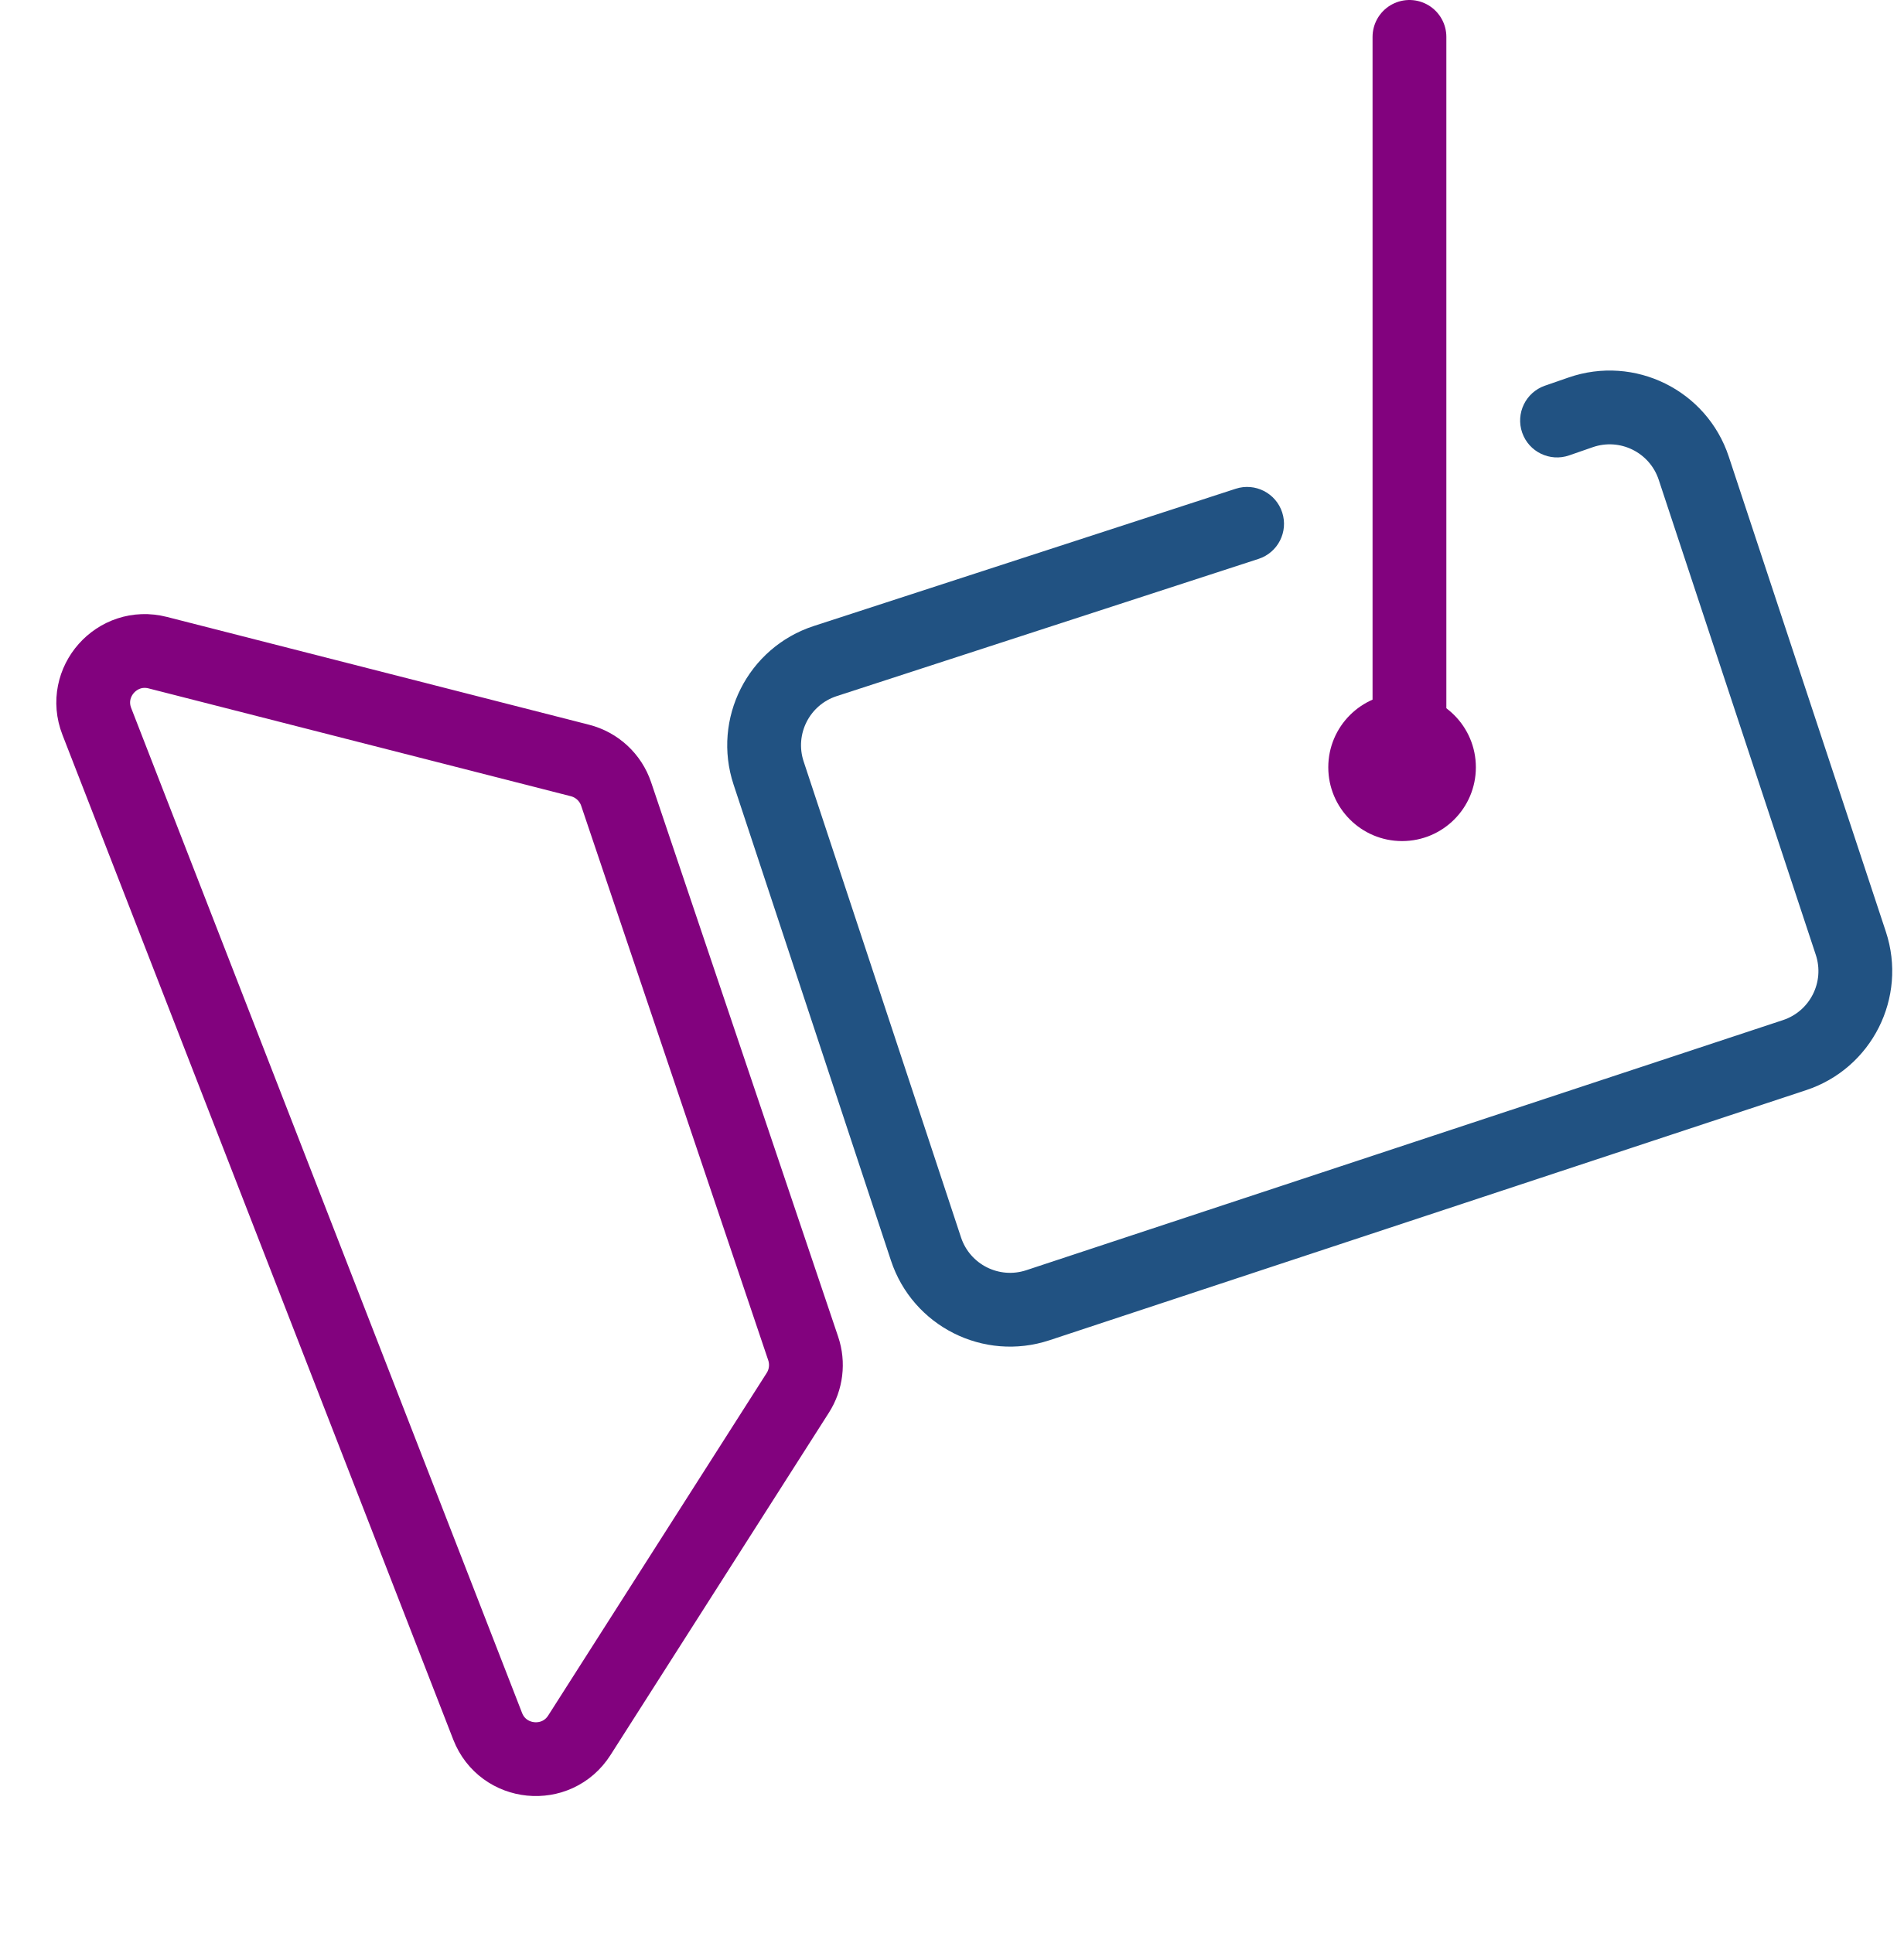
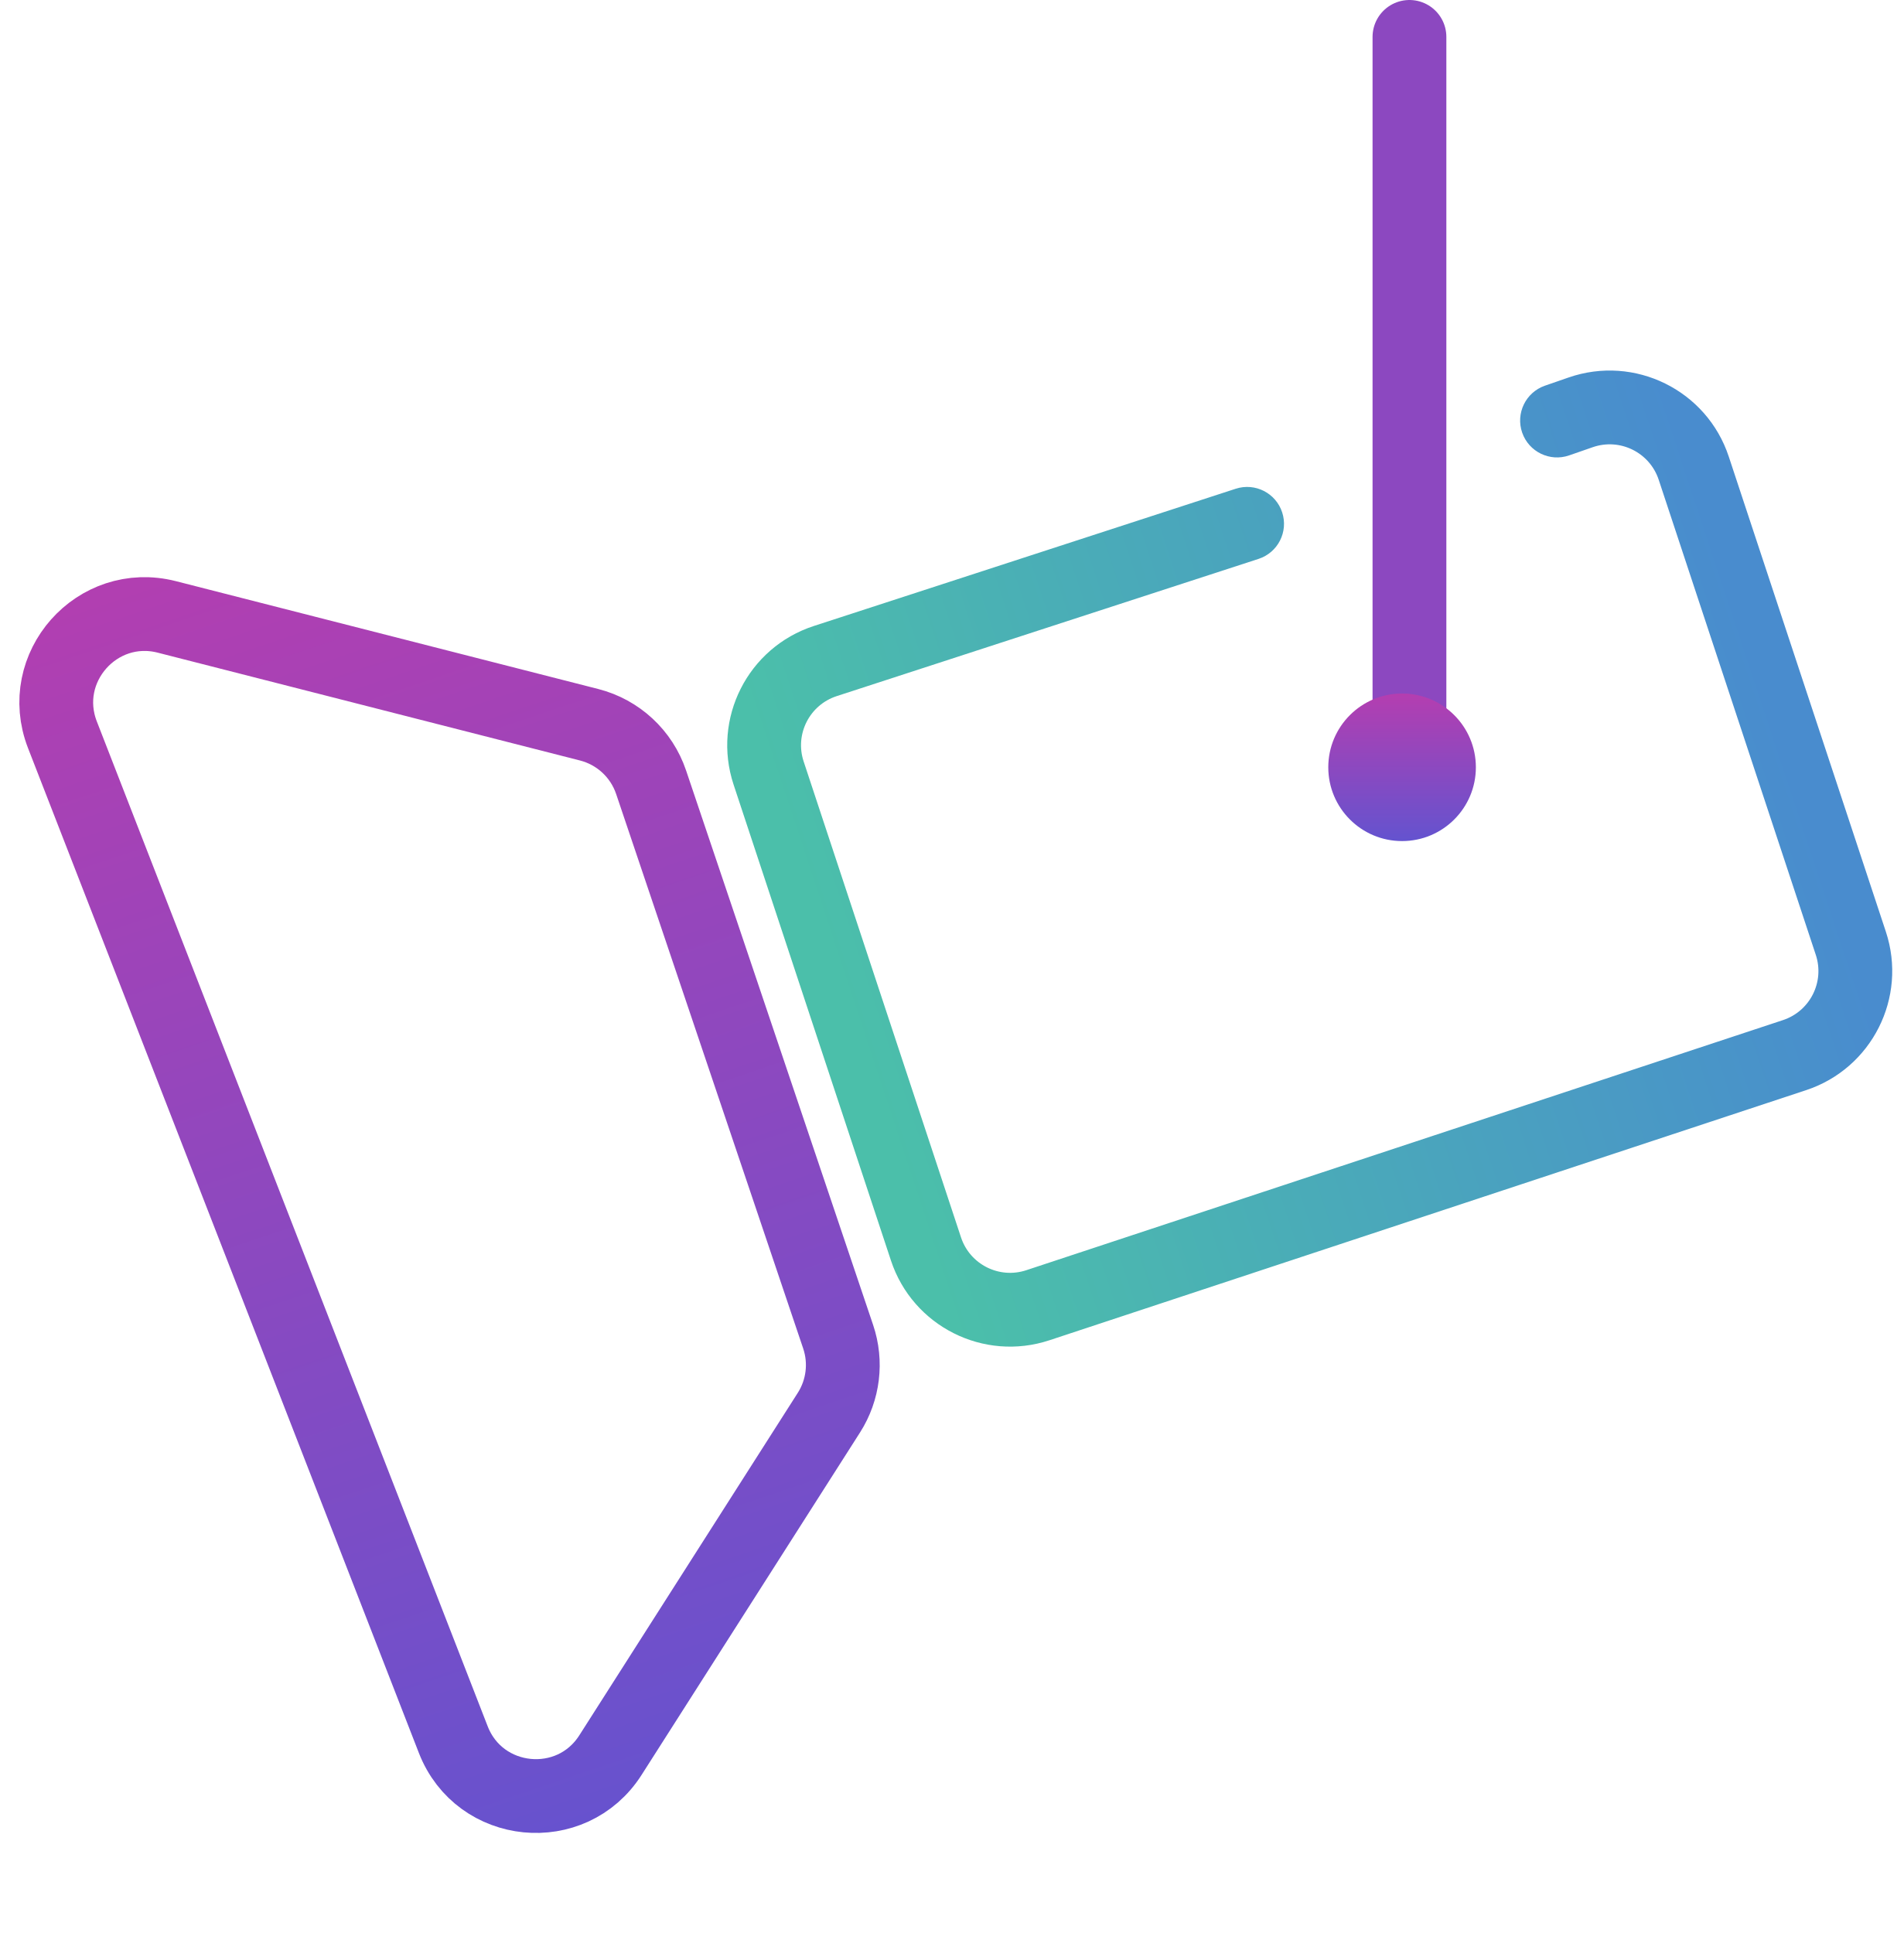
<svg xmlns="http://www.w3.org/2000/svg" width="129" height="131" viewBox="0 0 129 131" fill="none">
-   <path d="M104.68 26.138C103.376 26.591 102.685 28.015 103.138 29.32C103.591 30.624 105.015 31.314 106.32 30.862L104.68 26.138ZM107.098 27.945L106.278 25.584L107.098 27.945ZM55.919 44.799L55.146 42.422L55.919 44.799ZM85.273 37.877C86.587 37.45 87.305 36.039 86.877 34.727C86.45 33.413 85.04 32.696 83.727 33.123L85.273 37.877ZM112.389 32.515L123.033 64.712L127.78 63.142L117.136 30.945L112.389 32.515ZM120.808 69.133L69.537 86.083L71.106 90.83L122.377 73.88L120.808 69.133ZM65.115 83.858L54.452 51.603L49.705 53.173L60.368 85.427L65.115 83.858ZM106.32 30.862L107.918 30.307L106.278 25.584L104.68 26.138L106.32 30.862ZM56.693 47.176L85.273 37.877L83.727 33.123L55.146 42.422L56.693 47.176ZM54.452 51.603C53.844 49.762 54.848 47.777 56.693 47.176L55.146 42.422C50.667 43.879 48.227 48.701 49.705 53.173L54.452 51.603ZM69.537 86.083C67.702 86.689 65.722 85.693 65.115 83.858L60.368 85.427C61.842 89.885 66.649 92.303 71.106 90.83L69.537 86.083ZM123.033 64.712C123.639 66.547 122.643 68.526 120.808 69.133L122.377 73.88C126.835 72.407 129.253 67.599 127.78 63.142L123.033 64.712ZM117.136 30.945C115.647 26.442 110.76 24.028 106.278 25.584L107.918 30.307C109.763 29.666 111.776 30.66 112.389 32.515L117.136 30.945Z" fill="#215282" />
-   <path d="M10.688 44.231L39.297 51.538C40.446 51.832 41.369 52.687 41.748 53.811L54.422 91.389C54.761 92.393 54.627 93.497 54.057 94.39L39.255 117.6C37.713 120.017 34.08 119.658 33.041 116.987L6.56 48.891C5.527 46.236 7.928 43.526 10.688 44.231Z" stroke="#82027E" stroke-width="5" />
-   <path d="M95.5 2.5L95.5 51.5" stroke="#82027E" stroke-width="5" stroke-linecap="round" />
-   <circle cx="95" cy="52" r="5" fill="#82027E" />
+   <path d="M104.68 26.138C103.376 26.591 102.685 28.015 103.138 29.32C103.591 30.624 105.015 31.314 106.32 30.862L104.68 26.138ZM85.273 37.877C86.587 37.45 87.305 36.039 86.877 34.727C86.45 33.413 85.04 32.696 83.727 33.123L85.273 37.877ZM112.389 32.515L123.033 64.712L127.78 63.142L117.136 30.945L112.389 32.515ZM120.808 69.133L69.537 86.083L71.106 90.83L122.377 73.88L120.808 69.133ZM65.115 83.858L54.452 51.603L49.705 53.173L60.368 85.427L65.115 83.858ZM106.32 30.862L107.918 30.307L106.278 25.584L104.68 26.138L106.32 30.862ZM56.693 47.176L85.273 37.877L83.727 33.123L55.146 42.422L56.693 47.176ZM54.452 51.603C53.844 49.762 54.848 47.777 56.693 47.176L55.146 42.422C50.667 43.879 48.227 48.701 49.705 53.173L54.452 51.603ZM69.537 86.083C67.702 86.689 65.722 85.693 65.115 83.858L60.368 85.427C61.842 89.885 66.649 92.303 71.106 90.83L69.537 86.083ZM123.033 64.712C123.639 66.547 122.643 68.526 120.808 69.133L122.377 73.88C126.835 72.407 129.253 67.599 127.78 63.142L123.033 64.712ZM117.136 30.945C115.647 26.442 110.76 24.028 106.278 25.584L107.918 30.307C109.763 29.666 111.776 30.66 112.389 32.515L117.136 30.945Z" fill="url(#paint0_linear)" />
+   <path d="M4.23 49.797C2.46 45.246 6.576 40.6 11.306 41.809L39.916 49.116C41.886 49.619 43.467 51.085 44.117 53.012L56.791 90.591C57.372 92.311 57.141 94.203 56.165 95.734L41.362 118.945C38.721 123.087 32.492 122.472 30.712 117.893L4.23 49.797Z" stroke="url(#paint1_linear)" stroke-width="5" />
+   <path d="M95.5 2.5L95.5 51.5" stroke="url(#paint2_linear)" stroke-width="5" stroke-linecap="round" />
+   <circle cx="95" cy="52" r="5" fill="url(#paint3_linear)" />
+   <defs>
+     <linearGradient id="paint0_linear" x1="120.07" y1="47.786" x2="57.406" y2="68.502" gradientUnits="userSpaceOnUse">
+       <stop stop-color="#498CCE" />
+       <stop offset="1" stop-color="#4BBFAA" />
+     </linearGradient>
+     <linearGradient id="paint1_linear" x1="17.672" y1="32.96" x2="48.502" y2="124.367" gradientUnits="userSpaceOnUse">
+       <stop stop-color="#B43EB0" />
+       <stop offset="1" stop-color="#6453CF" />
+     </linearGradient>
+     <linearGradient id="paint2_linear" x1="95.5" y1="27" x2="95.5" y2="27" gradientUnits="userSpaceOnUse">
+       <stop stop-color="#B43EB0" />
+       <stop offset="1" stop-color="#6453CF" />
+     </linearGradient>
+     <linearGradient id="paint3_linear" x1="95" y1="47" x2="95" y2="57" gradientUnits="userSpaceOnUse">
+       <stop stop-color="#B43EB0" />
+       <stop offset="1" stop-color="#6453CF" />
+     </linearGradient>
+   </defs>
</svg>
